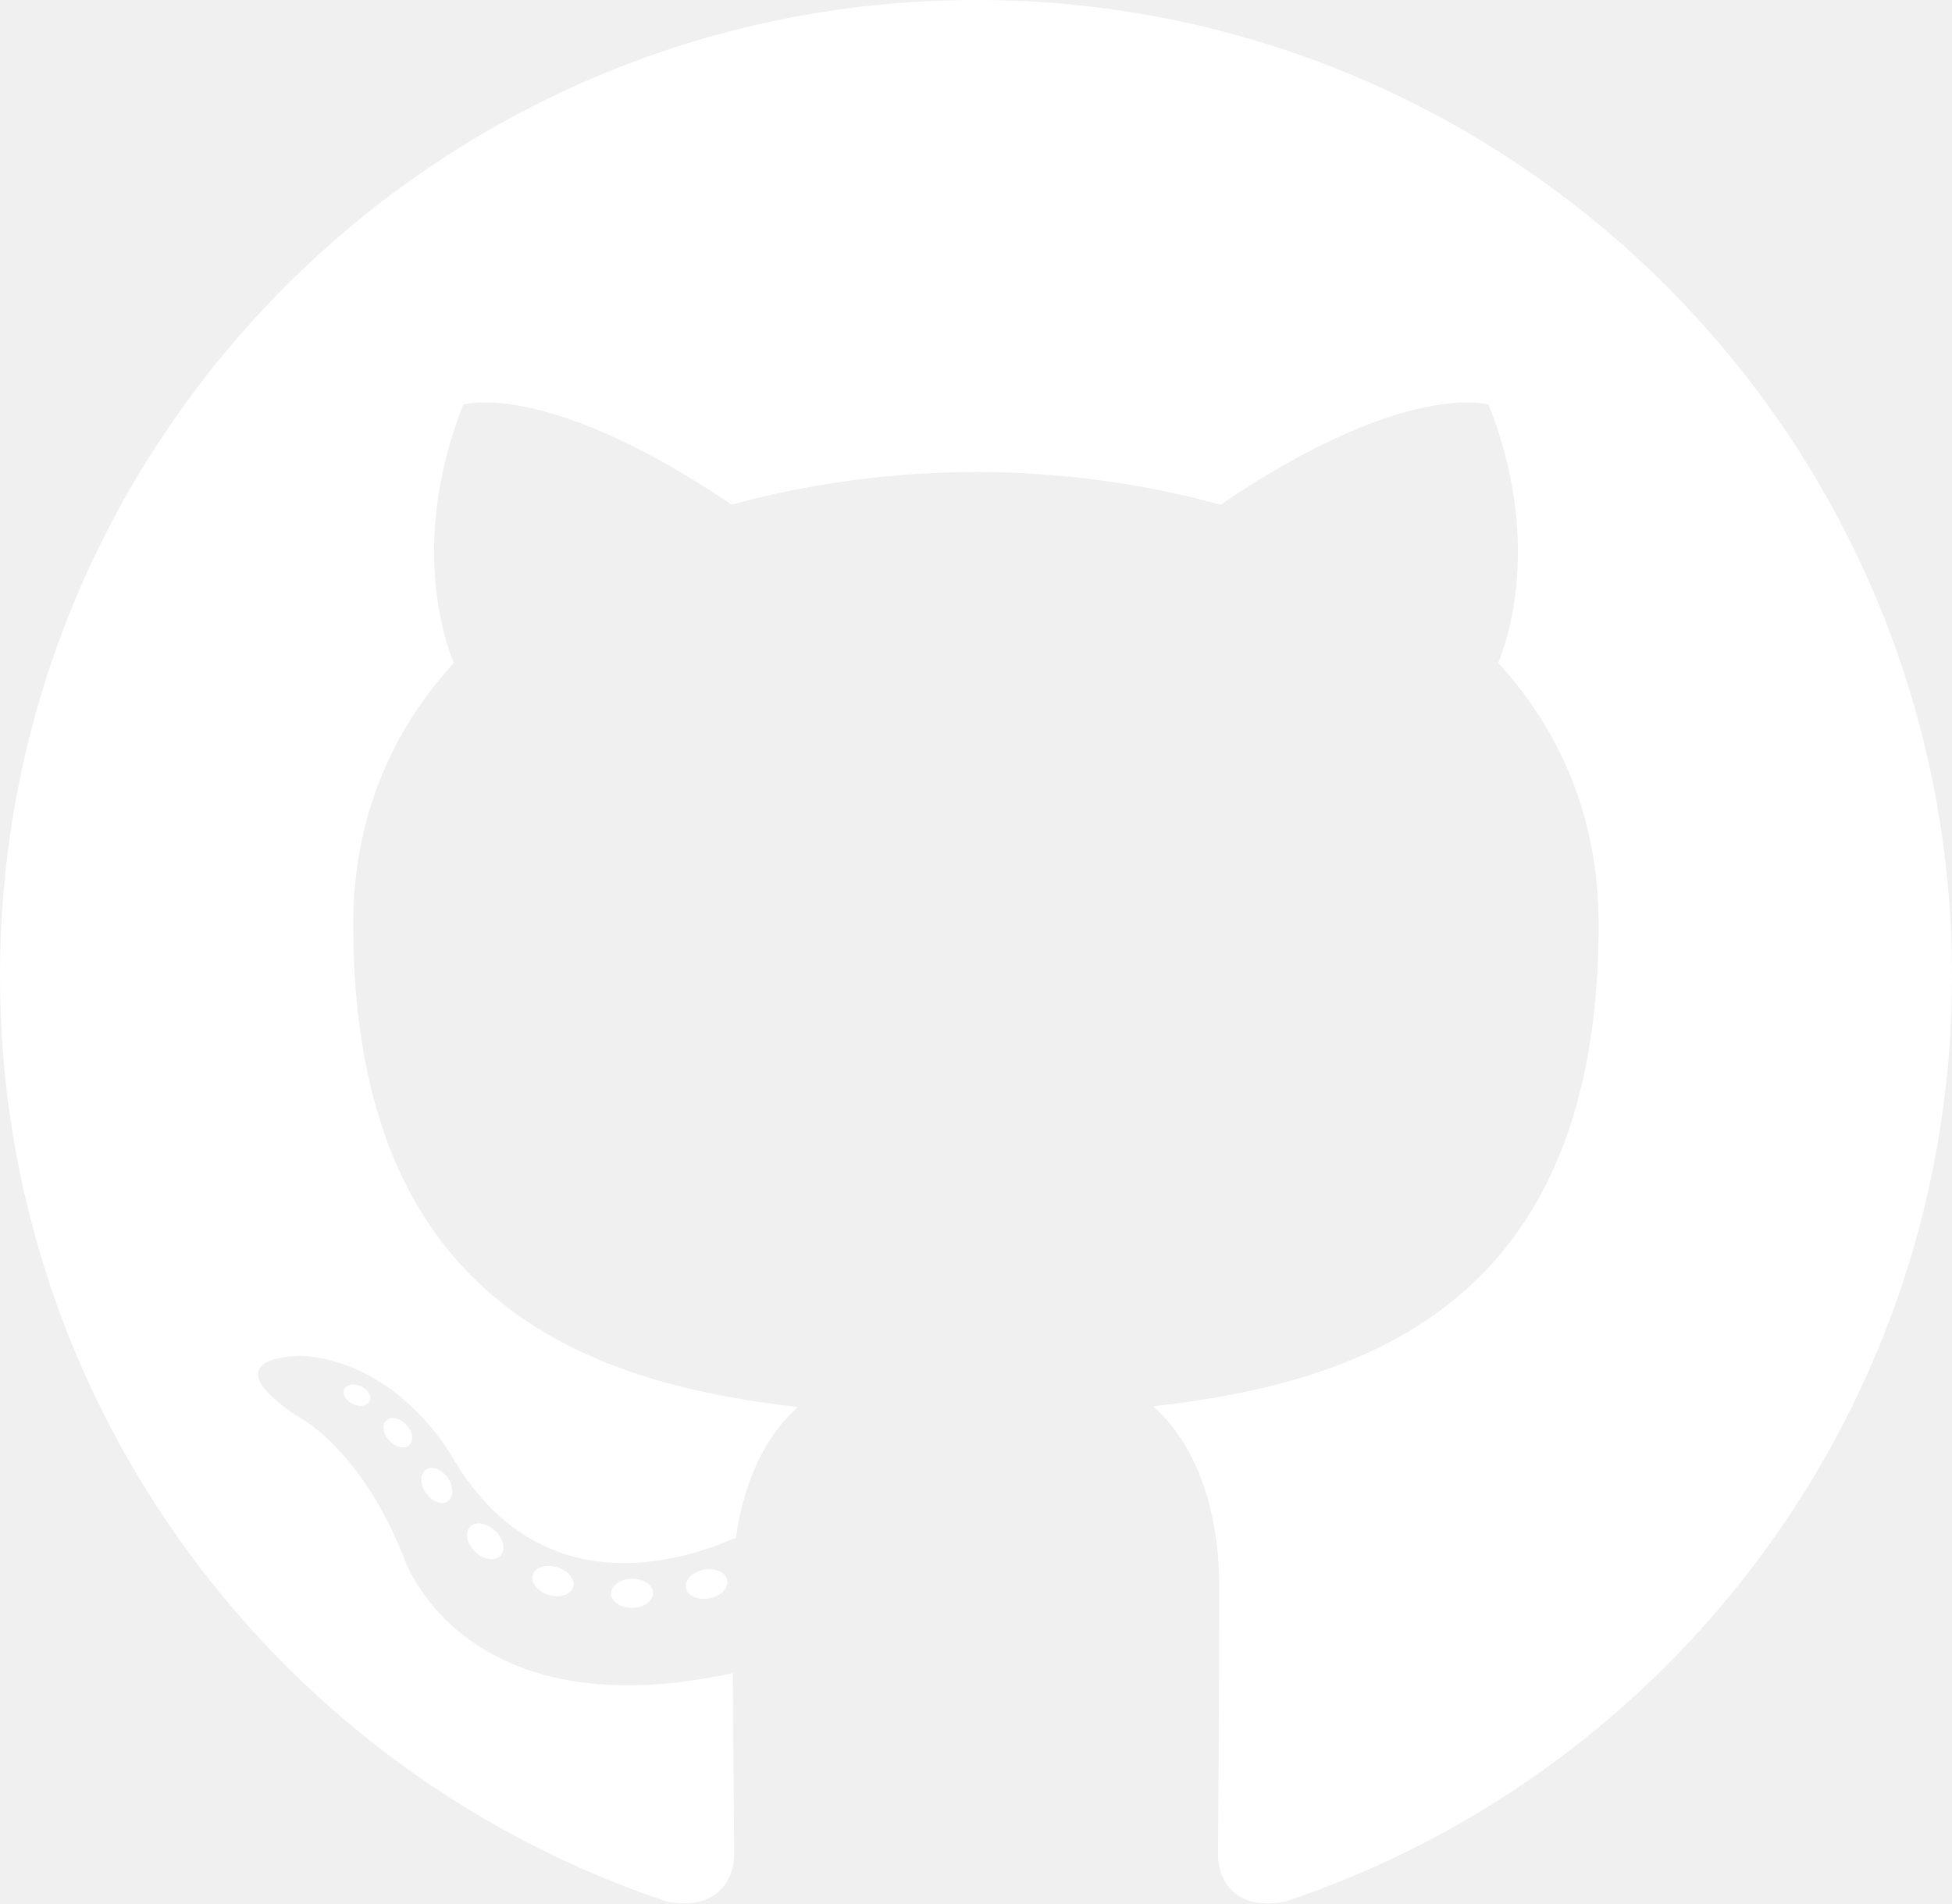
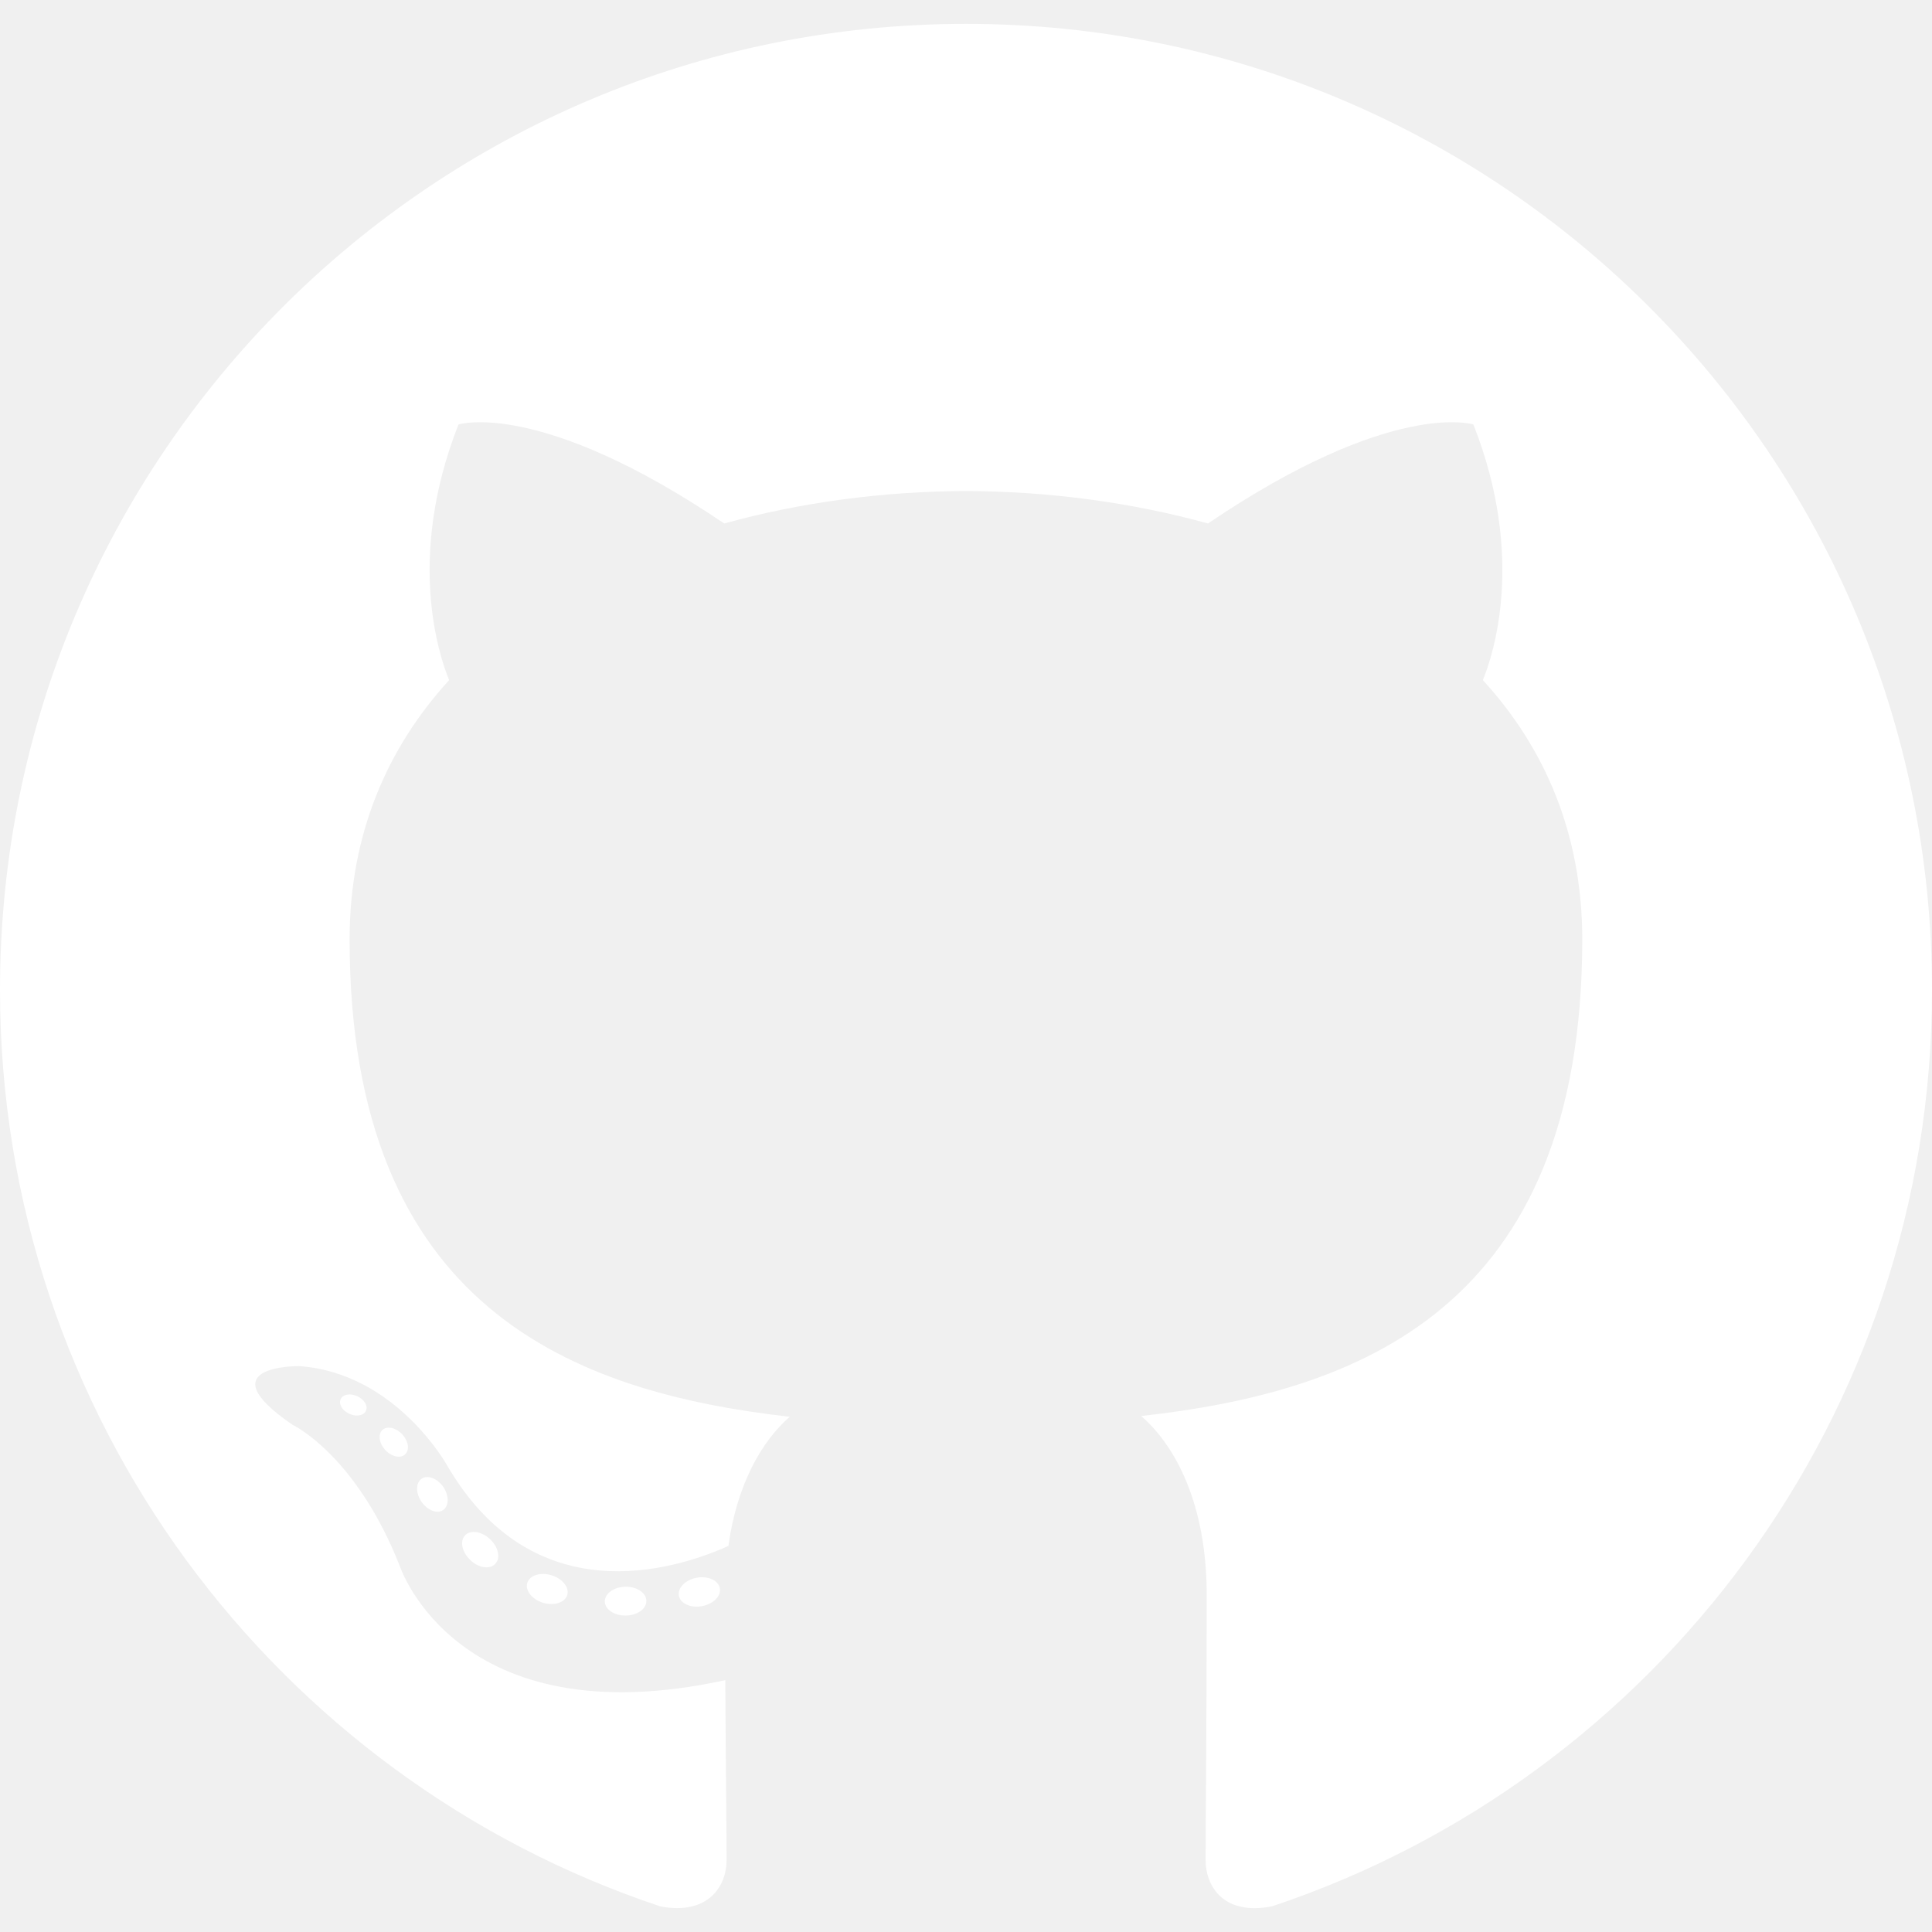
- <svg xmlns="http://www.w3.org/2000/svg" version="1.1" id="svg2" xml:space="preserve" width="161.035" height="157.058" viewBox="0 0 161.035 157.058">
+ <svg xmlns="http://www.w3.org/2000/svg" version="1.1" id="svg2" xml:space="preserve" width="161.035" height="161.035" viewBox="0 0 161.035 161.035">
  <defs id="defs6">
    <clipPath clipPathUnits="userSpaceOnUse" id="clipPath18">
      <path d="M 0,551.986 H 530.973 V 0 H 0 Z" id="path16" />
    </clipPath>
  </defs>
  <g id="g8" transform="matrix(1.333333,0,0,-1.333333,-386.9611,290.0729)">
-     <path d="m 350.609,217.555 c -33.347,0 -60.388,-27.035 -60.388,-60.388 0,-26.68 17.303,-49.316 41.297,-57.301 3.018,-0.559 4.126,1.31 4.126,2.905 0,1.439 -0.056,6.197 -0.082,11.243 -16.8,-3.653 -20.345,7.125 -20.345,7.125 -2.747,6.979 -6.705,8.836 -6.705,8.836 -5.479,3.748 0.413,3.671 0.413,3.671 6.064,-0.426 9.257,-6.224 9.257,-6.224 5.386,-9.231 14.127,-6.562 17.573,-5.019 0.543,3.902 2.107,6.567 3.834,8.075 -13.413,1.526 -27.513,6.705 -27.513,29.844 0,6.592 2.359,11.979 6.222,16.208 -0.627,1.522 -2.694,7.664 0.586,15.982 0,0 5.071,1.622 16.61,-6.191 4.817,1.338 9.983,2.009 15.115,2.033 5.132,-0.024 10.302,-0.695 15.128,-2.033 11.526,7.813 16.59,6.191 16.59,6.191 3.287,-8.318 1.22,-14.46 0.593,-15.982 3.872,-4.229 6.214,-9.616 6.214,-16.208 0,-23.195 -14.127,-28.301 -27.574,-29.796 2.166,-1.874 4.096,-5.549 4.096,-11.183 0,-8.08 -0.069,-14.583 -0.069,-16.572 0,-1.608 1.086,-3.491 4.147,-2.898 23.982,7.994 41.263,30.622 41.263,57.294 0,33.353 -27.037,60.388 -60.388,60.388" style="fill:#ffffff;fill-opacity:1;fill-rule:evenodd;stroke:none" id="path200" />
-     <path d="m 313.093,130.851 c -0.133,-0.301 -0.605,-0.391 -1.035,-0.184 -0.439,0.197 -0.684,0.606 -0.542,0.907 0.13,0.308 0.602,0.394 1.04,0.188 0.438,-0.197 0.688,-0.61 0.537,-0.911" style="fill:#ffffff;fill-opacity:1;fill-rule:nonzero;stroke:none" id="path204" />
-     <path d="m 315.539,128.123 c -0.288,-0.267 -0.852,-0.143 -1.233,0.279 -0.396,0.421 -0.469,0.985 -0.177,1.255 0.297,0.267 0.843,0.142 1.238,-0.279 0.396,-0.426 0.473,-0.985 0.172,-1.255" style="fill:#ffffff;fill-opacity:1;fill-rule:nonzero;stroke:none" id="path208" />
-     <path d="m 317.92,124.645 c -0.37,-0.258 -0.976,-0.017 -1.35,0.52 -0.37,0.538 -0.37,1.182 0.009,1.44 0.374,0.258 0.971,0.025 1.35,-0.507 0.369,-0.546 0.369,-1.19 -0.009,-1.453" style="fill:#ffffff;fill-opacity:1;fill-rule:nonzero;stroke:none" id="path212" />
-     <path d="m 321.182,121.285 c -0.331,-0.365 -1.036,-0.267 -1.552,0.231 -0.528,0.487 -0.675,1.178 -0.344,1.543 0.336,0.366 1.045,0.263 1.565,-0.231 0.524,-0.486 0.683,-1.182 0.331,-1.543" style="fill:#ffffff;fill-opacity:1;fill-rule:nonzero;stroke:none" id="path216" />
-     <path d="m 325.682,119.334 c -0.147,-0.473 -0.825,-0.687 -1.509,-0.486 -0.683,0.207 -1.13,0.76 -0.992,1.238 0.142,0.477 0.824,0.7 1.513,0.485 0.682,-0.206 1.13,-0.756 0.988,-1.237" style="fill:#ffffff;fill-opacity:1;fill-rule:nonzero;stroke:none" id="path220" />
-     <path d="m 330.625,118.973 c 0.017,-0.498 -0.563,-0.911 -1.281,-0.92 -0.722,-0.017 -1.307,0.387 -1.315,0.877 0,0.503 0.568,0.911 1.289,0.924 0.718,0.014 1.307,-0.387 1.307,-0.881" style="fill:#ffffff;fill-opacity:1;fill-rule:nonzero;stroke:none" id="path224" />
-     <path d="m 335.223,119.755 c 0.086,-0.485 -0.413,-0.984 -1.126,-1.117 -0.701,-0.129 -1.35,0.172 -1.439,0.653 -0.087,0.498 0.42,0.997 1.121,1.126 0.714,0.124 1.353,-0.168 1.444,-0.662" style="fill:#ffffff;fill-opacity:1;fill-rule:nonzero;stroke:none" id="path228" />
+     <path d="m 350.609,216.063 c -33.347,0 -60.388,-27.035 -60.388,-60.388 0,-26.68 17.303,-49.316 41.297,-57.301 3.018,-0.559 4.126,1.31 4.126,2.905 0,1.439 -0.056,6.197 -0.082,11.243 -16.8,-3.653 -20.345,7.125 -20.345,7.125 -2.747,6.979 -6.705,8.836 -6.705,8.836 -5.479,3.748 0.413,3.671 0.413,3.671 6.064,-0.426 9.257,-6.224 9.257,-6.224 5.386,-9.231 14.127,-6.562 17.573,-5.019 0.543,3.902 2.107,6.567 3.834,8.075 -13.413,1.526 -27.513,6.705 -27.513,29.844 0,6.592 2.359,11.979 6.222,16.208 -0.627,1.522 -2.694,7.664 0.586,15.982 0,0 5.071,1.622 16.61,-6.191 4.817,1.338 9.983,2.009 15.115,2.033 5.132,-0.024 10.302,-0.695 15.128,-2.033 11.526,7.813 16.59,6.191 16.59,6.191 3.287,-8.318 1.22,-14.46 0.593,-15.982 3.872,-4.229 6.214,-9.616 6.214,-16.208 0,-23.195 -14.127,-28.301 -27.574,-29.796 2.166,-1.874 4.096,-5.549 4.096,-11.183 0,-8.08 -0.069,-14.583 -0.069,-16.572 0,-1.608 1.086,-3.491 4.147,-2.898 23.982,7.994 41.263,30.622 41.263,57.294 0,33.353 -27.037,60.388 -60.388,60.388" style="fill:#ffffff;fill-opacity:1;fill-rule:evenodd;stroke:none" id="path200" />
+     <path d="m 313.093,129.36 c -0.133,-0.301 -0.605,-0.391 -1.035,-0.184 -0.439,0.197 -0.684,0.606 -0.542,0.907 0.13,0.308 0.602,0.394 1.04,0.188 0.438,-0.197 0.688,-0.61 0.537,-0.911" style="fill:#ffffff;fill-opacity:1;fill-rule:nonzero;stroke:none" id="path204" />
+     <path d="m 315.54,126.632 c -0.288,-0.267 -0.852,-0.143 -1.233,0.279 -0.396,0.421 -0.469,0.985 -0.177,1.255 0.297,0.267 0.843,0.142 1.238,-0.279 0.396,-0.426 0.473,-0.985 0.172,-1.255" style="fill:#ffffff;fill-opacity:1;fill-rule:nonzero;stroke:none" id="path208" />
+     <path d="m 317.921,123.154 c -0.37,-0.258 -0.976,-0.017 -1.35,0.52 -0.37,0.538 -0.37,1.182 0.009,1.44 0.374,0.258 0.971,0.025 1.35,-0.507 0.369,-0.546 0.369,-1.19 -0.009,-1.453" style="fill:#ffffff;fill-opacity:1;fill-rule:nonzero;stroke:none" id="path212" />
+     <path d="m 321.182,119.794 c -0.331,-0.365 -1.036,-0.267 -1.552,0.231 -0.528,0.487 -0.675,1.178 -0.344,1.543 0.336,0.366 1.045,0.263 1.565,-0.231 0.524,-0.486 0.683,-1.182 0.331,-1.543" style="fill:#ffffff;fill-opacity:1;fill-rule:nonzero;stroke:none" id="path216" />
+     <path d="m 325.682,117.843 c -0.147,-0.473 -0.825,-0.687 -1.509,-0.486 -0.683,0.207 -1.13,0.76 -0.992,1.238 0.142,0.477 0.824,0.7 1.513,0.485 0.682,-0.206 1.13,-0.756 0.988,-1.237" style="fill:#ffffff;fill-opacity:1;fill-rule:nonzero;stroke:none" id="path220" />
+     <path d="m 330.625,117.481 c 0.017,-0.498 -0.563,-0.911 -1.281,-0.92 -0.722,-0.017 -1.307,0.387 -1.315,0.877 0,0.503 0.568,0.911 1.289,0.924 0.718,0.014 1.307,-0.387 1.307,-0.881" style="fill:#ffffff;fill-opacity:1;fill-rule:nonzero;stroke:none" id="path224" />
+     <path d="m 335.223,118.264 c 0.086,-0.485 -0.413,-0.984 -1.126,-1.117 -0.701,-0.129 -1.35,0.172 -1.439,0.653 -0.087,0.498 0.42,0.997 1.121,1.126 0.714,0.124 1.353,-0.168 1.444,-0.662" style="fill:#ffffff;fill-opacity:1;fill-rule:nonzero;stroke:none" id="path228" />
  </g>
</svg>
